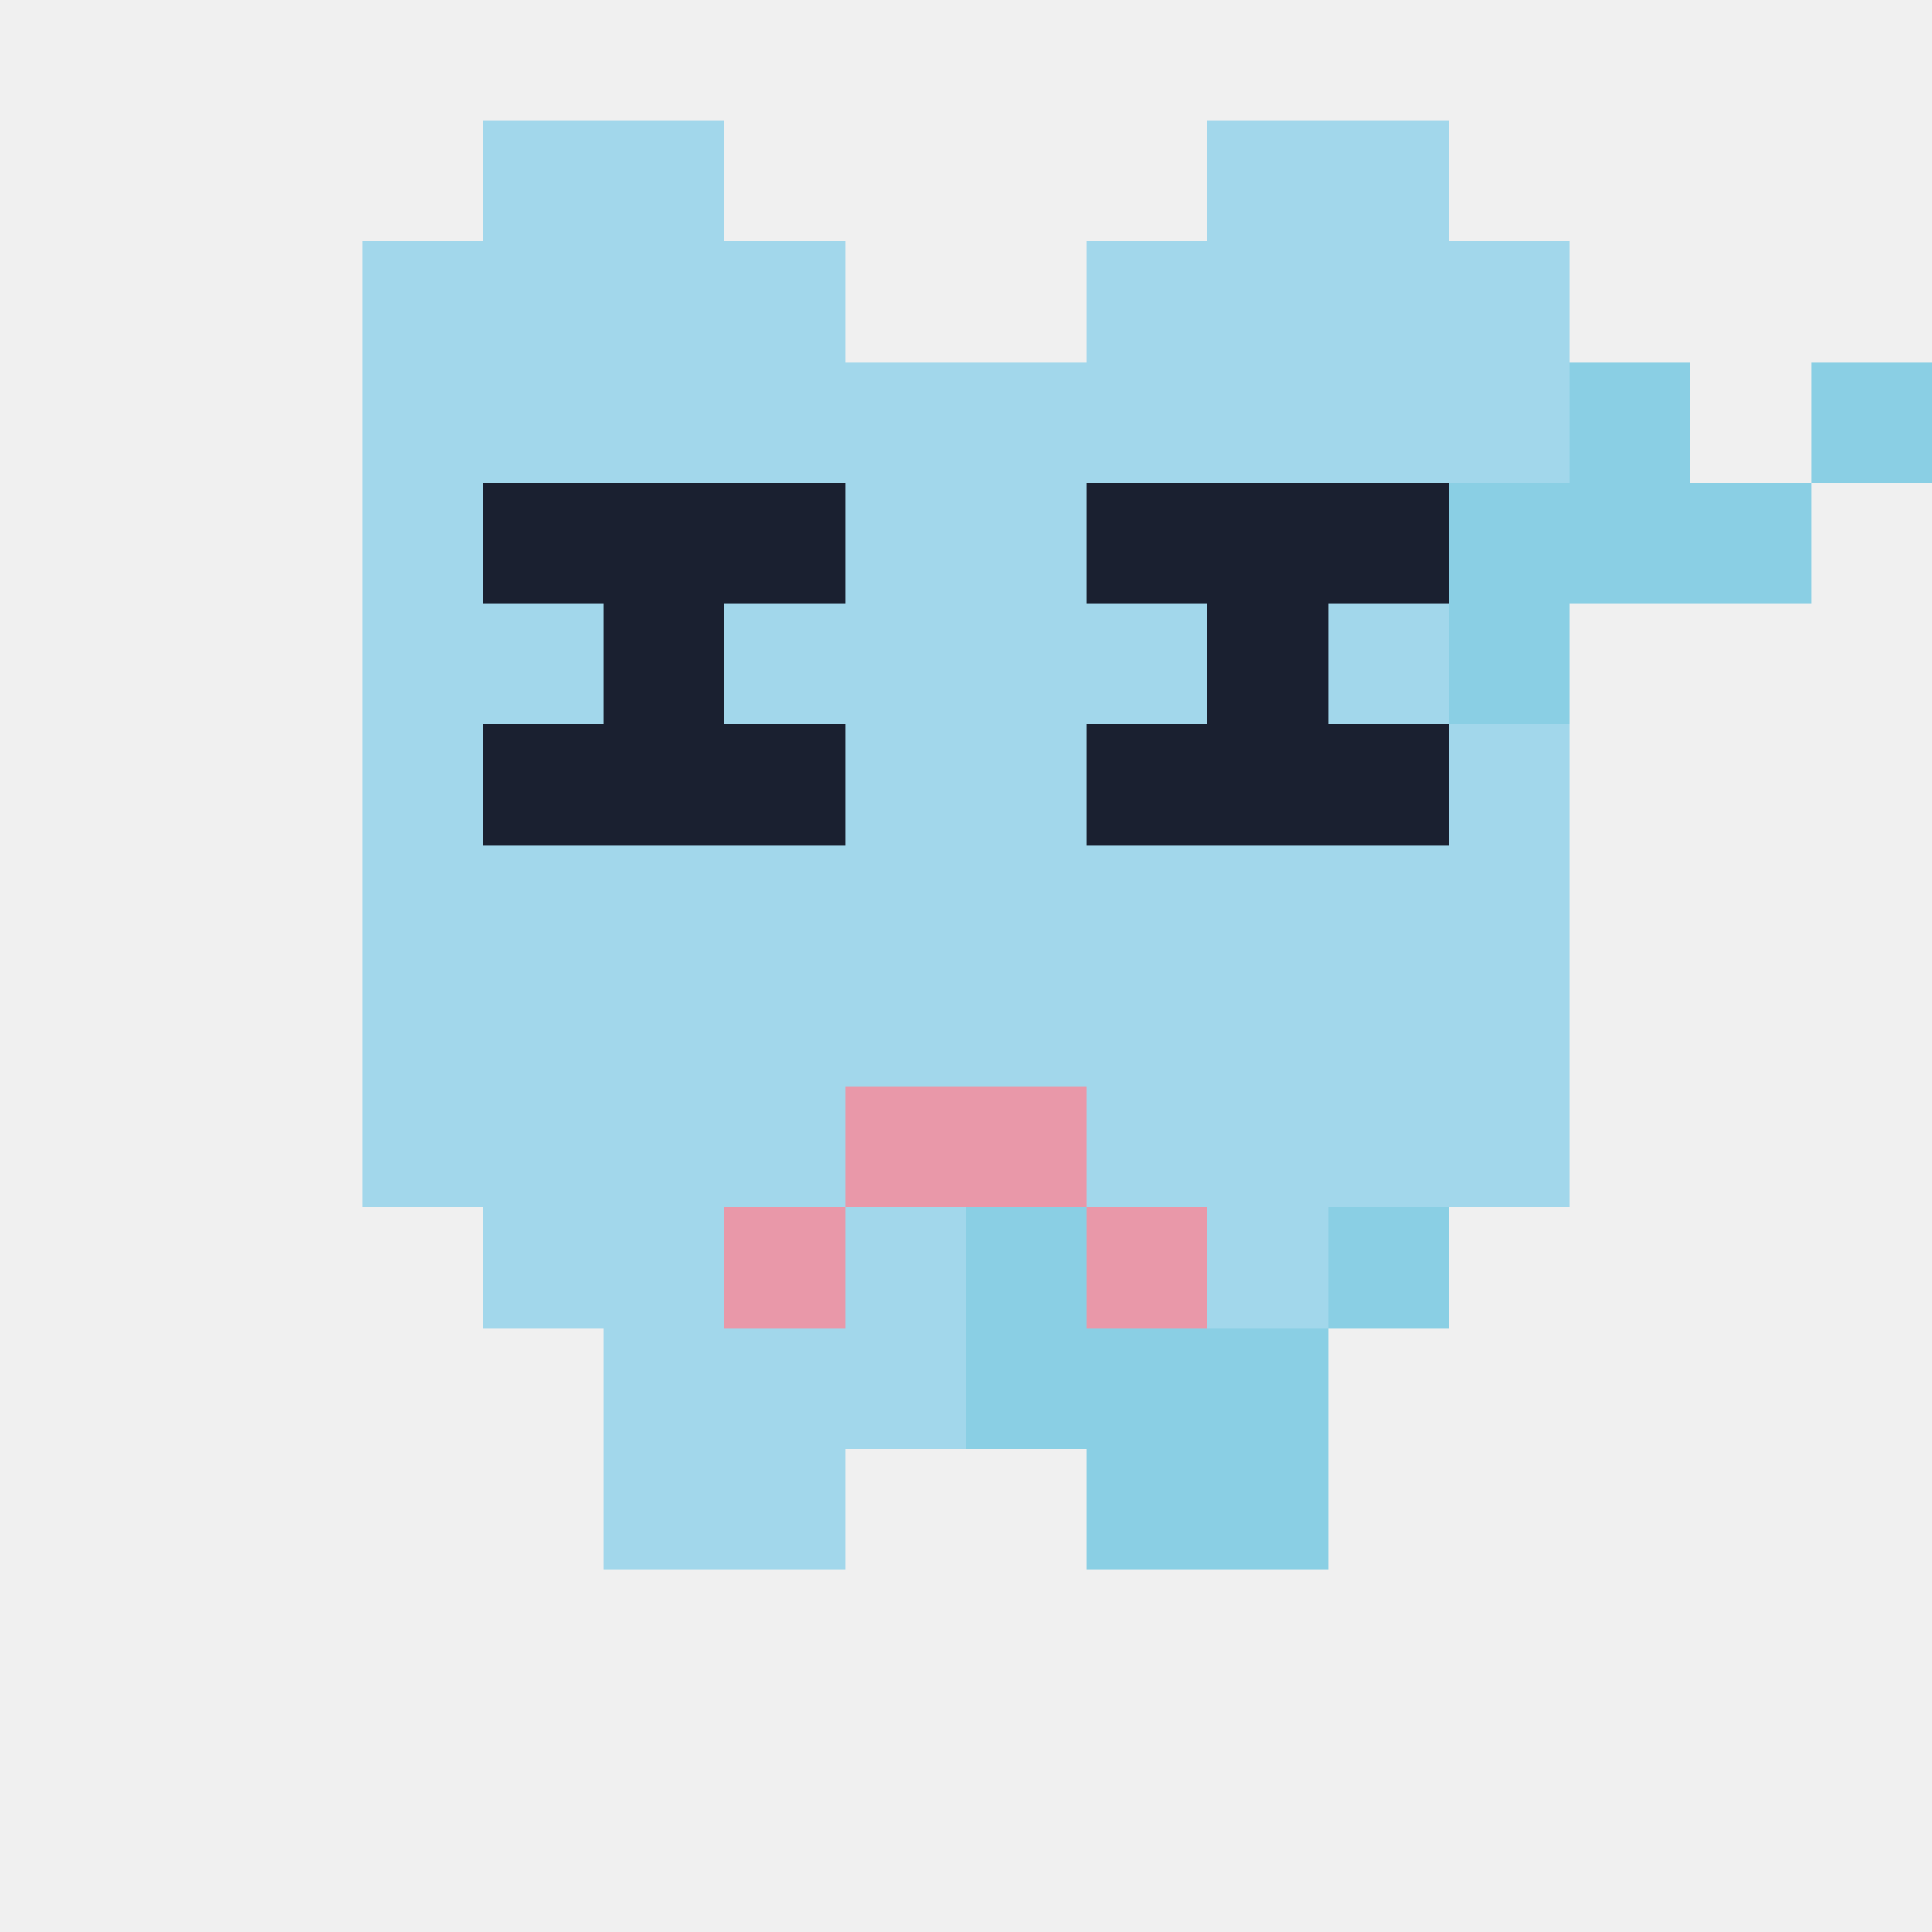
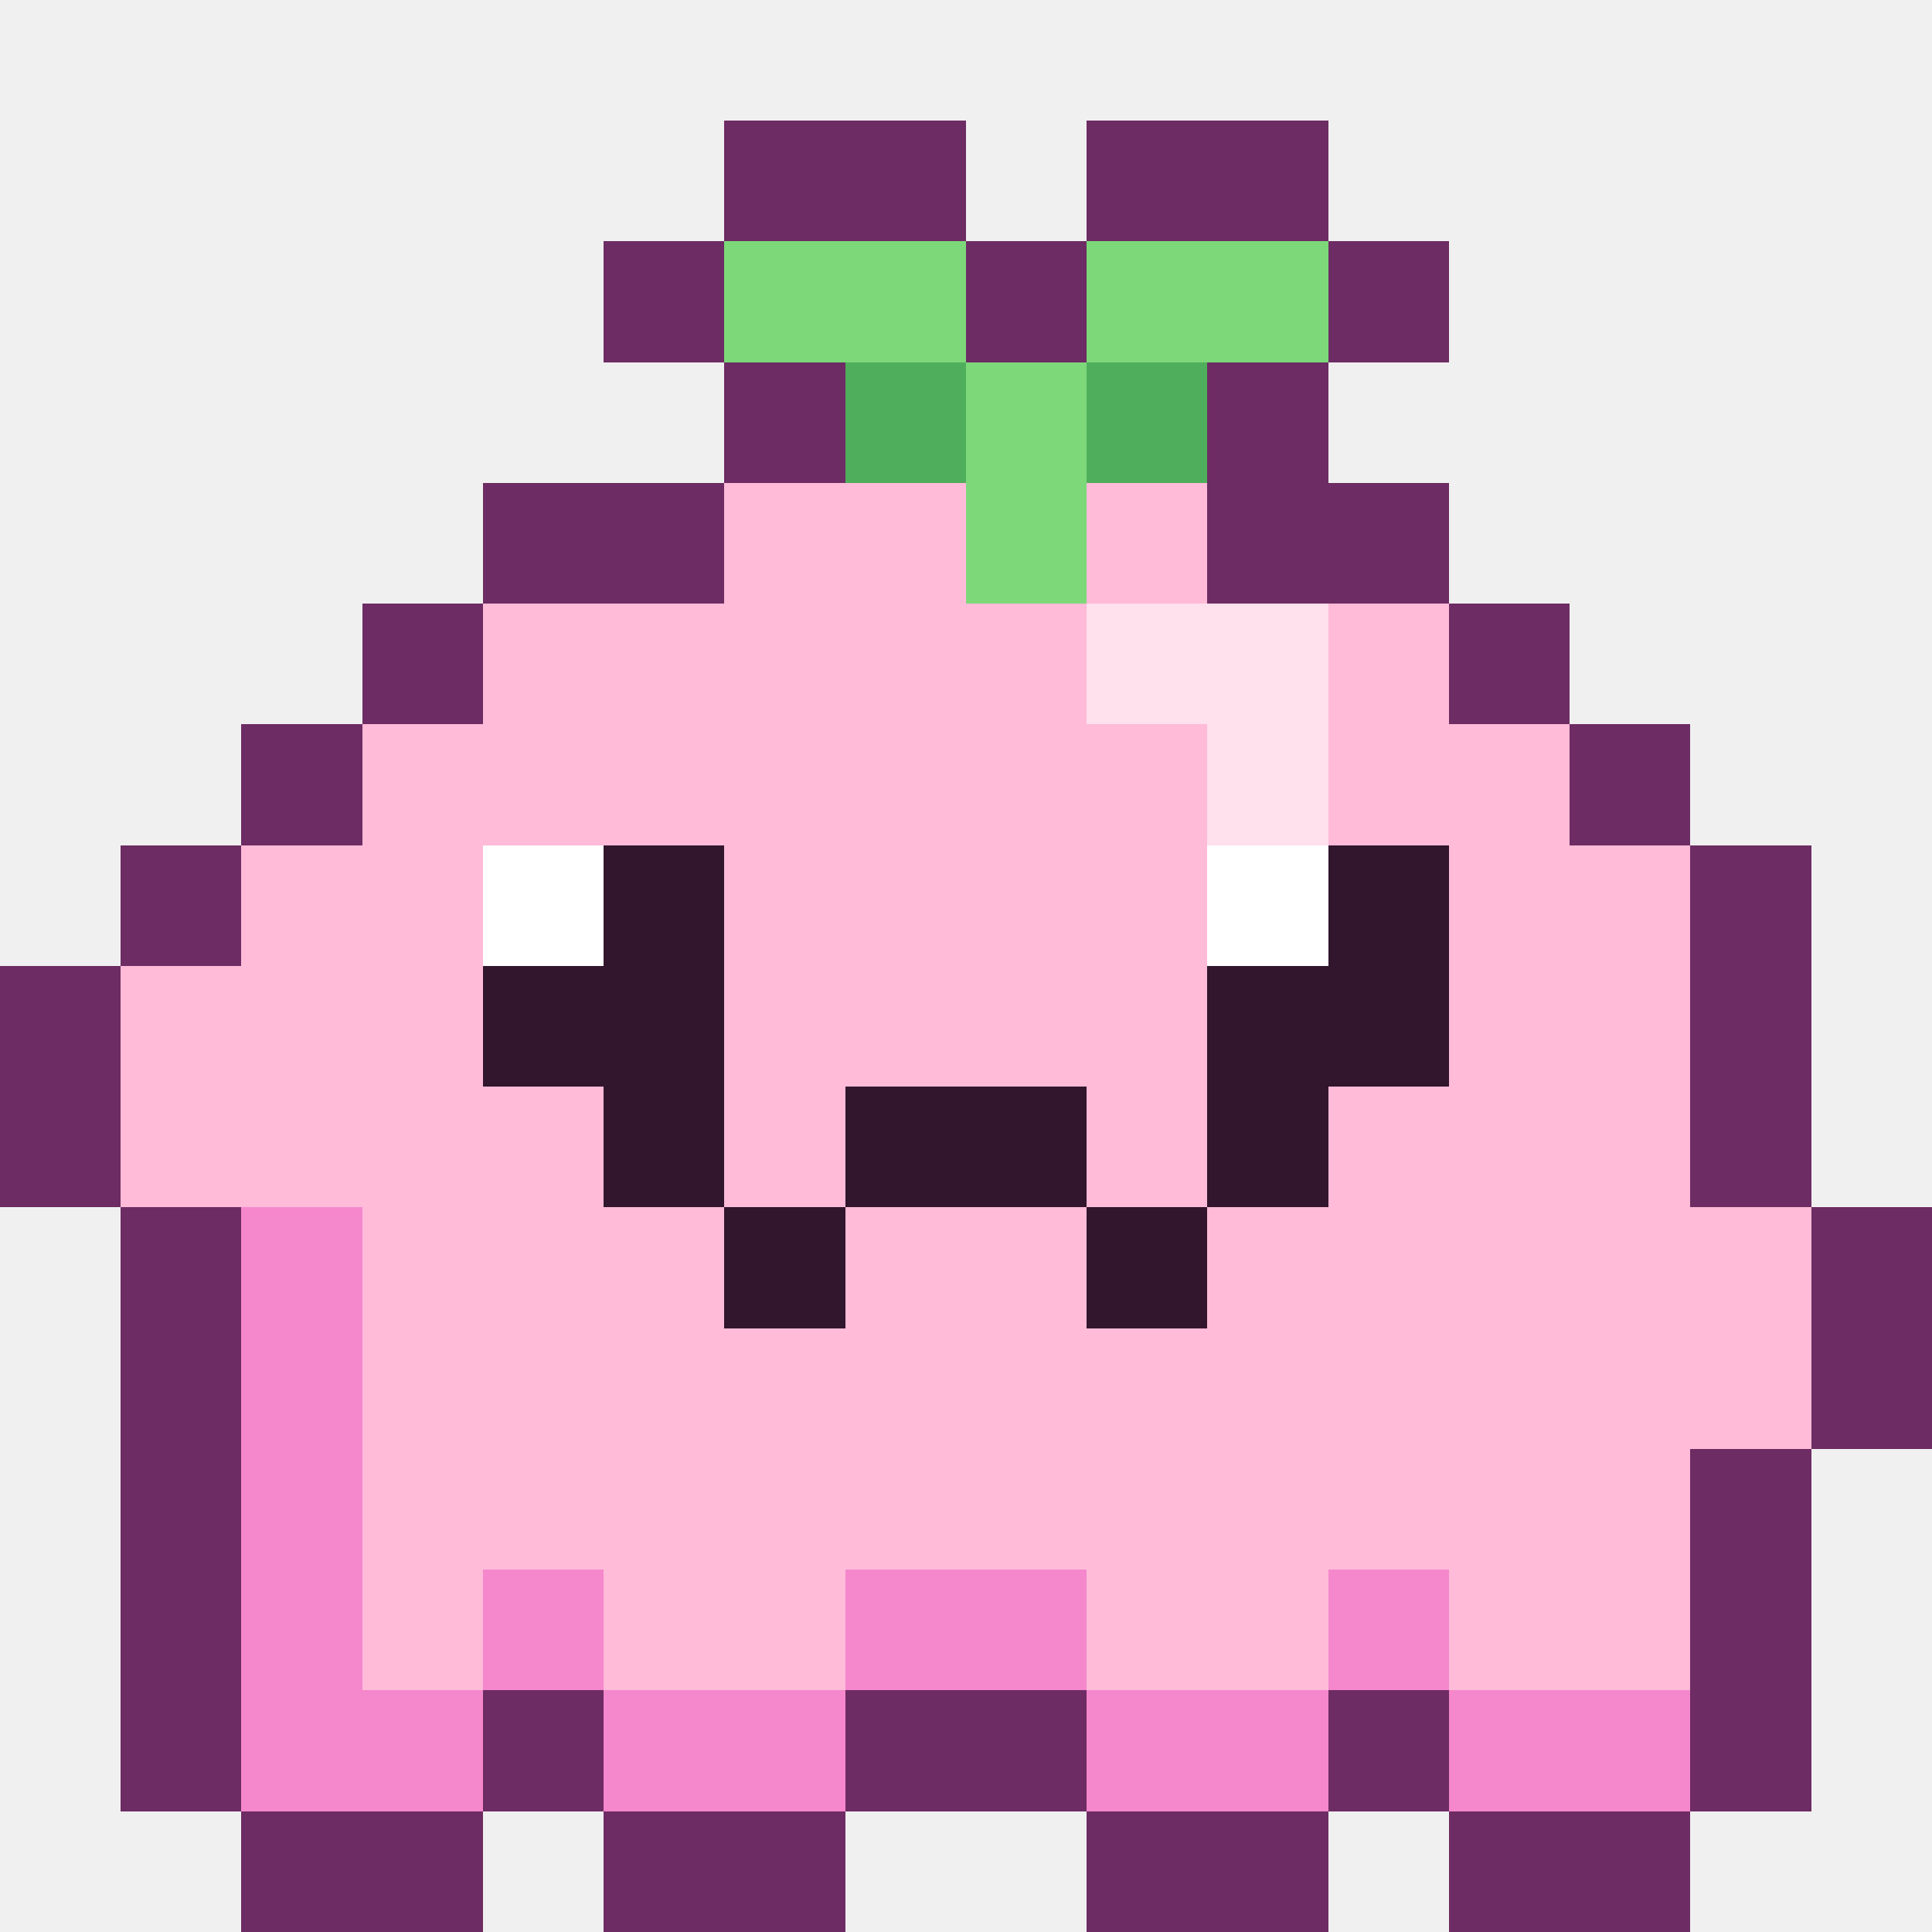
<svg xmlns="http://www.w3.org/2000/svg" width="256" height="256" viewBox="0 0 256 256" shape-rendering="crispEdges" role="presentation" aria-hidden="true">
  <g>
-     <rect x="64" y="16" width="32" height="16" fill="#A2D7EB" />
-     <rect x="160" y="16" width="32" height="16" fill="#A2D7EB" />
-     <rect x="48" y="32" width="64" height="16" fill="#A2D7EB" />
-     <rect x="144" y="32" width="64" height="16" fill="#A2D7EB" />
-     <rect x="48" y="48" width="160" height="16" fill="#A2D7EB" />
-     <rect x="208" y="48" width="16" height="16" fill="#8ACFE4" />
-     <rect x="240" y="48" width="16" height="16" fill="#8ACFE4" />
-     <rect x="48" y="64" width="16" height="16" fill="#A2D7EB" />
-     <rect x="64" y="64" width="48" height="16" fill="#1A2030" />
-     <rect x="112" y="64" width="32" height="16" fill="#A2D7EB" />
-     <rect x="144" y="64" width="48" height="16" fill="#1A2030" />
-     <rect x="192" y="64" width="48" height="16" fill="#8ACFE4" />
-     <rect x="48" y="80" width="32" height="16" fill="#A2D7EB" />
-     <rect x="80" y="80" width="16" height="16" fill="#1A2030" />
-     <rect x="96" y="80" width="64" height="16" fill="#A2D7EB" />
-     <rect x="160" y="80" width="16" height="16" fill="#1A2030" />
-     <rect x="176" y="80" width="16" height="16" fill="#A2D7EB" />
-     <rect x="192" y="80" width="16" height="16" fill="#8ACFE4" />
-     <rect x="48" y="96" width="16" height="16" fill="#A2D7EB" />
-     <rect x="64" y="96" width="48" height="16" fill="#1A2030" />
-     <rect x="112" y="96" width="32" height="16" fill="#A2D7EB" />
-     <rect x="144" y="96" width="48" height="16" fill="#1A2030" />
-     <rect x="192" y="96" width="16" height="16" fill="#A2D7EB" />
-     <rect x="48" y="112" width="160" height="16" fill="#A2D7EB" />
-     <rect x="48" y="128" width="160" height="16" fill="#A2D7EB" />
-     <rect x="48" y="144" width="64" height="16" fill="#A2D7EB" />
-     <rect x="112" y="144" width="32" height="16" fill="#E998A9" />
-     <rect x="144" y="144" width="64" height="16" fill="#A2D7EB" />
-     <rect x="64" y="160" width="32" height="16" fill="#A2D7EB" />
-     <rect x="96" y="160" width="16" height="16" fill="#E998A9" />
-     <rect x="112" y="160" width="16" height="16" fill="#A2D7EB" />
-     <rect x="128" y="160" width="16" height="16" fill="#8ACFE4" />
-     <rect x="144" y="160" width="16" height="16" fill="#E998A9" />
-     <rect x="160" y="160" width="16" height="16" fill="#A2D7EB" />
-     <rect x="176" y="160" width="16" height="16" fill="#8ACFE4" />
-     <rect x="80" y="176" width="48" height="16" fill="#A2D7EB" />
-     <rect x="128" y="176" width="48" height="16" fill="#8ACFE4" />
-     <rect x="80" y="192" width="32" height="16" fill="#A2D7EB" />
-     <rect x="144" y="192" width="32" height="16" fill="#8ACFE4" />
+     <rect x="96" y="16" width="32" height="16" fill="#6D2C63" />
+     <rect x="144" y="16" width="32" height="16" fill="#6D2C63" />
+     <rect x="80" y="32" width="16" height="16" fill="#6D2C63" />
+     <rect x="96" y="32" width="32" height="16" fill="#7DD87A" />
+     <rect x="128" y="32" width="16" height="16" fill="#6D2C63" />
+     <rect x="144" y="32" width="32" height="16" fill="#7DD87A" />
+     <rect x="176" y="32" width="16" height="16" fill="#6D2C63" />
+     <rect x="96" y="48" width="16" height="16" fill="#6D2C63" />
+     <rect x="112" y="48" width="16" height="16" fill="#4FAE5C" />
+     <rect x="128" y="48" width="16" height="16" fill="#7DD87A" />
+     <rect x="144" y="48" width="16" height="16" fill="#4FAE5C" />
+     <rect x="160" y="48" width="16" height="16" fill="#6D2C63" />
+     <rect x="64" y="64" width="32" height="16" fill="#6D2C63" />
+     <rect x="96" y="64" width="32" height="16" fill="#FFBBD8" />
+     <rect x="128" y="64" width="16" height="16" fill="#7DD87A" />
+     <rect x="144" y="64" width="16" height="16" fill="#FFBBD8" />
+     <rect x="160" y="64" width="32" height="16" fill="#6D2C63" />
+     <rect x="48" y="80" width="16" height="16" fill="#6D2C63" />
+     <rect x="64" y="80" width="80" height="16" fill="#FFBBD8" />
+     <rect x="144" y="80" width="32" height="16" fill="#FFE0ED" />
+     <rect x="176" y="80" width="16" height="16" fill="#FFBBD8" />
+     <rect x="192" y="80" width="16" height="16" fill="#6D2C63" />
+     <rect x="32" y="96" width="16" height="16" fill="#6D2C63" />
+     <rect x="48" y="96" width="112" height="16" fill="#FFBBD8" />
+     <rect x="160" y="96" width="16" height="16" fill="#FFE0ED" />
+     <rect x="176" y="96" width="32" height="16" fill="#FFBBD8" />
+     <rect x="208" y="96" width="16" height="16" fill="#6D2C63" />
+     <rect x="16" y="112" width="16" height="16" fill="#6D2C63" />
+     <rect x="32" y="112" width="32" height="16" fill="#FFBBD8" />
+     <rect x="64" y="112" width="16" height="16" fill="#FFFFFF" />
+     <rect x="80" y="112" width="16" height="16" fill="#31162D" />
+     <rect x="96" y="112" width="64" height="16" fill="#FFBBD8" />
+     <rect x="160" y="112" width="16" height="16" fill="#FFFFFF" />
+     <rect x="176" y="112" width="16" height="16" fill="#31162D" />
+     <rect x="192" y="112" width="32" height="16" fill="#FFBBD8" />
+     <rect x="224" y="112" width="16" height="16" fill="#6D2C63" />
+     <rect x="0" y="128" width="16" height="16" fill="#6D2C63" />
+     <rect x="16" y="128" width="48" height="16" fill="#FFBBD8" />
+     <rect x="64" y="128" width="32" height="16" fill="#31162D" />
+     <rect x="96" y="128" width="64" height="16" fill="#FFBBD8" />
+     <rect x="160" y="128" width="32" height="16" fill="#31162D" />
+     <rect x="192" y="128" width="32" height="16" fill="#FFBBD8" />
+     <rect x="224" y="128" width="16" height="16" fill="#6D2C63" />
+     <rect x="0" y="144" width="16" height="16" fill="#6D2C63" />
+     <rect x="16" y="144" width="64" height="16" fill="#FFBBD8" />
+     <rect x="80" y="144" width="16" height="16" fill="#31162D" />
+     <rect x="96" y="144" width="16" height="16" fill="#FFBBD8" />
+     <rect x="112" y="144" width="32" height="16" fill="#31162D" />
+     <rect x="144" y="144" width="16" height="16" fill="#FFBBD8" />
+     <rect x="160" y="144" width="16" height="16" fill="#31162D" />
+     <rect x="176" y="144" width="48" height="16" fill="#FFBBD8" />
+     <rect x="224" y="144" width="16" height="16" fill="#6D2C63" />
+     <rect x="16" y="160" width="16" height="16" fill="#6D2C63" />
+     <rect x="32" y="160" width="16" height="16" fill="#F587CC" />
+     <rect x="48" y="160" width="48" height="16" fill="#FFBBD8" />
+     <rect x="96" y="160" width="16" height="16" fill="#31162D" />
+     <rect x="112" y="160" width="32" height="16" fill="#FFBBD8" />
+     <rect x="144" y="160" width="16" height="16" fill="#31162D" />
+     <rect x="160" y="160" width="80" height="16" fill="#FFBBD8" />
+     <rect x="240" y="160" width="16" height="16" fill="#6D2C63" />
+     <rect x="16" y="176" width="16" height="16" fill="#6D2C63" />
+     <rect x="32" y="176" width="16" height="16" fill="#F587CC" />
+     <rect x="48" y="176" width="192" height="16" fill="#FFBBD8" />
+     <rect x="240" y="176" width="16" height="16" fill="#6D2C63" />
+     <rect x="16" y="192" width="16" height="16" fill="#6D2C63" />
+     <rect x="32" y="192" width="16" height="16" fill="#F587CC" />
+     <rect x="48" y="192" width="176" height="16" fill="#FFBBD8" />
+     <rect x="224" y="192" width="16" height="16" fill="#6D2C63" />
+     <rect x="16" y="208" width="16" height="16" fill="#6D2C63" />
+     <rect x="32" y="208" width="16" height="16" fill="#F587CC" />
+     <rect x="48" y="208" width="16" height="16" fill="#FFBBD8" />
+     <rect x="64" y="208" width="16" height="16" fill="#F587CC" />
+     <rect x="80" y="208" width="32" height="16" fill="#FFBBD8" />
+     <rect x="112" y="208" width="32" height="16" fill="#F587CC" />
+     <rect x="144" y="208" width="32" height="16" fill="#FFBBD8" />
+     <rect x="176" y="208" width="16" height="16" fill="#F587CC" />
+     <rect x="192" y="208" width="32" height="16" fill="#FFBBD8" />
+     <rect x="224" y="208" width="16" height="16" fill="#6D2C63" />
+     <rect x="16" y="224" width="16" height="16" fill="#6D2C63" />
+     <rect x="32" y="224" width="32" height="16" fill="#F587CC" />
+     <rect x="64" y="224" width="16" height="16" fill="#6D2C63" />
+     <rect x="80" y="224" width="32" height="16" fill="#F587CC" />
+     <rect x="112" y="224" width="32" height="16" fill="#6D2C63" />
+     <rect x="144" y="224" width="32" height="16" fill="#F587CC" />
+     <rect x="176" y="224" width="16" height="16" fill="#6D2C63" />
+     <rect x="192" y="224" width="32" height="16" fill="#F587CC" />
+     <rect x="224" y="224" width="16" height="16" fill="#6D2C63" />
+     <rect x="32" y="240" width="32" height="16" fill="#6D2C63" />
+     <rect x="80" y="240" width="32" height="16" fill="#6D2C63" />
+     <rect x="144" y="240" width="32" height="16" fill="#6D2C63" />
+     <rect x="192" y="240" width="32" height="16" fill="#6D2C63" />
  </g>
</svg>
